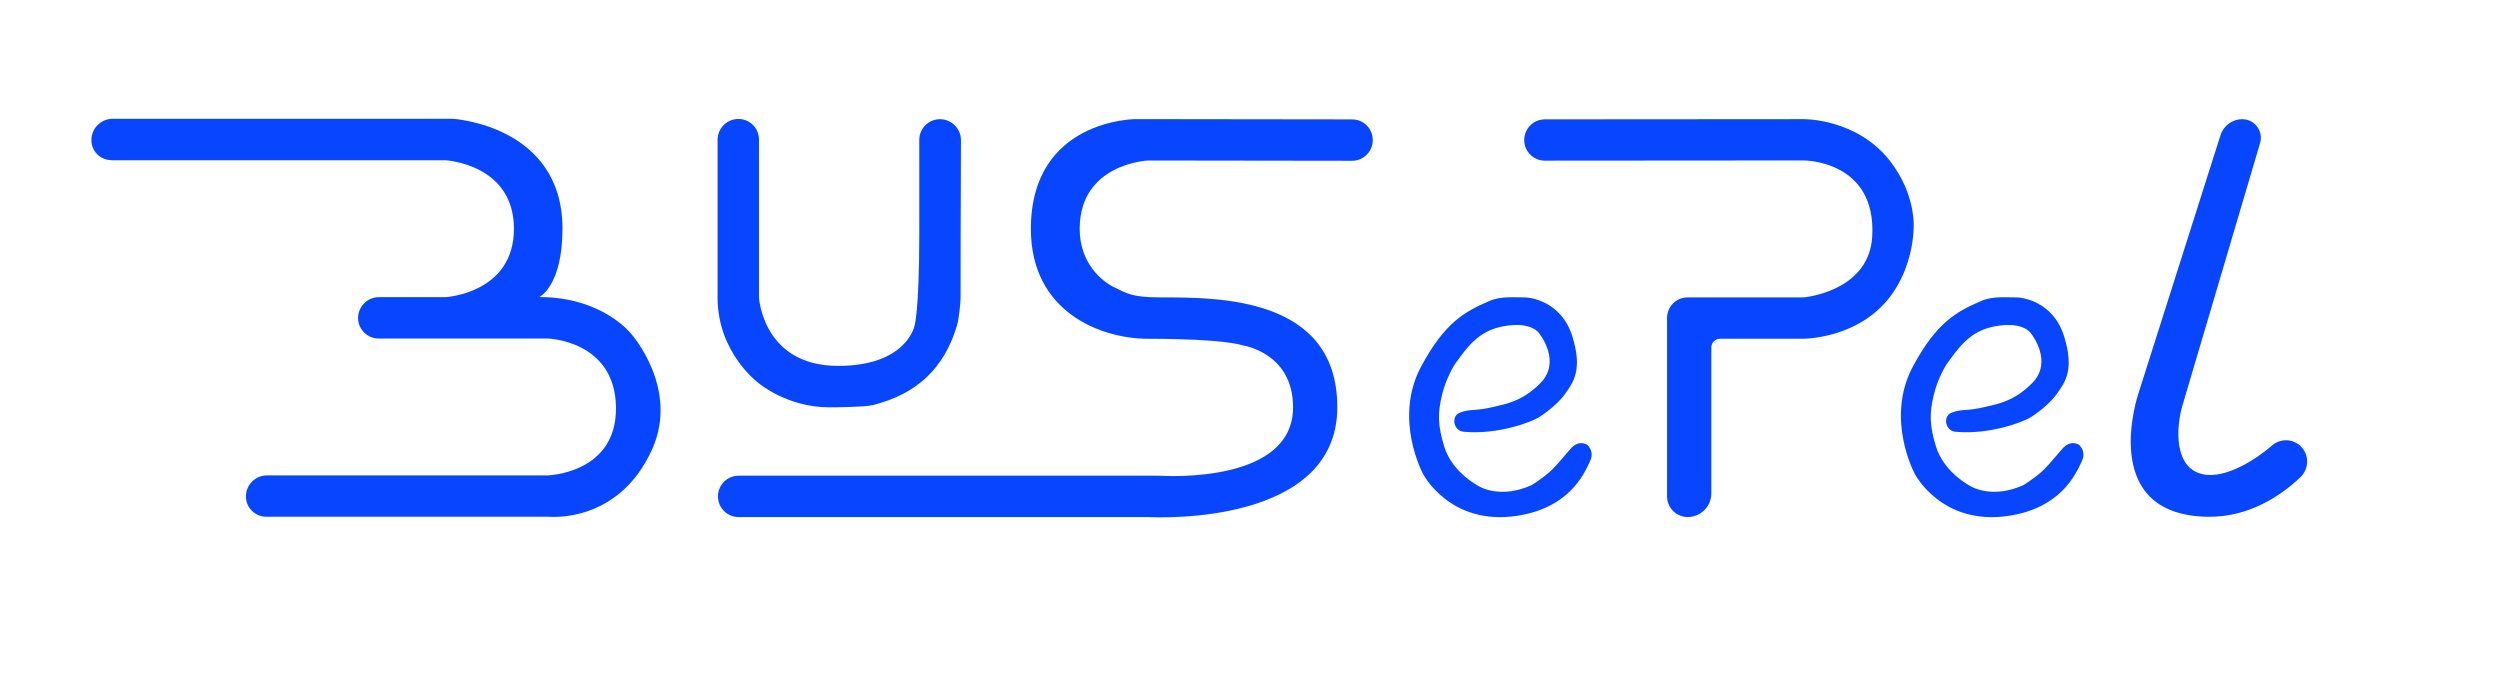
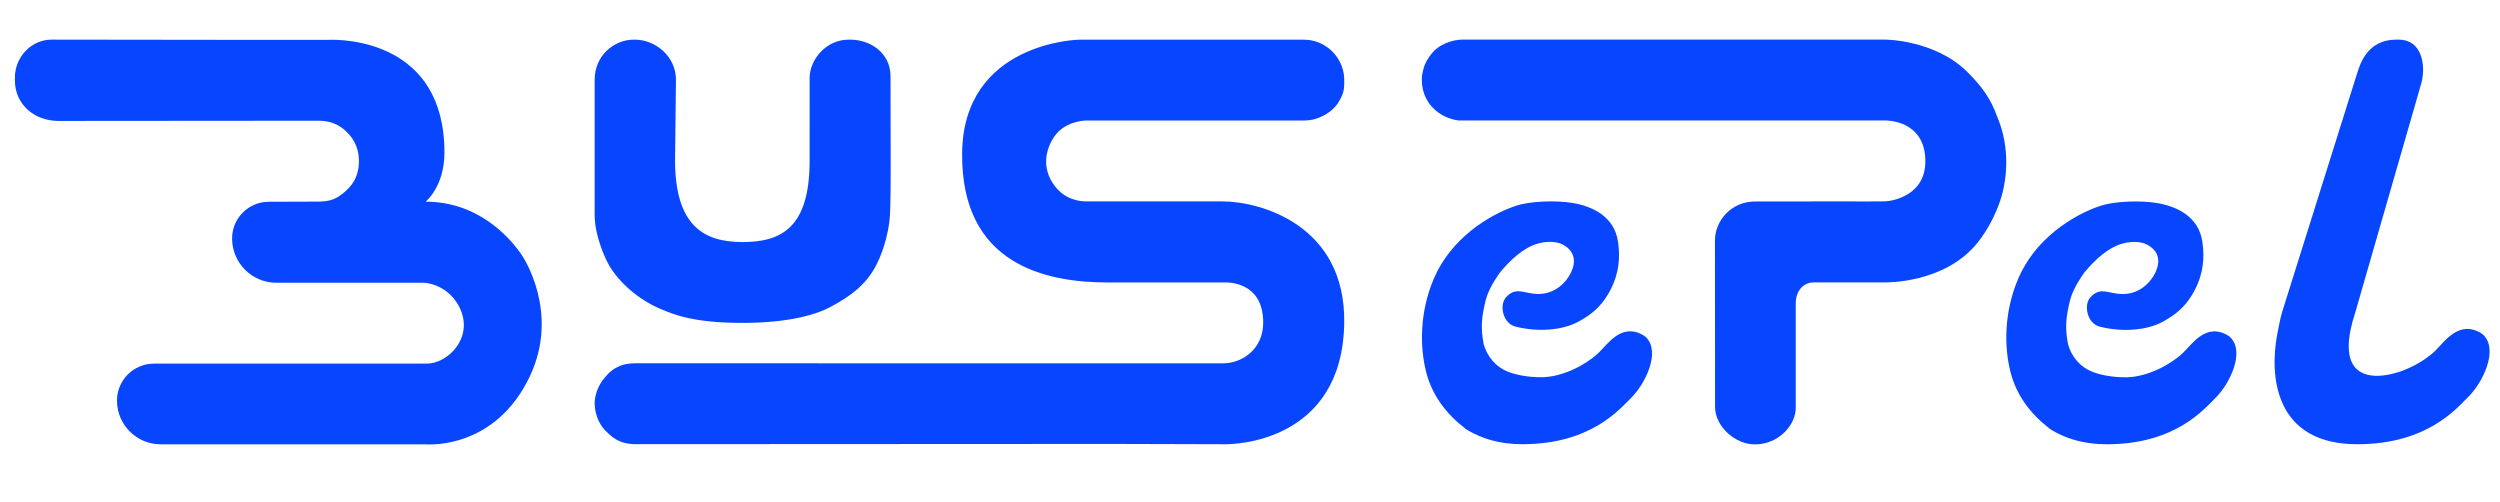
- <svg xmlns="http://www.w3.org/2000/svg" id="Camada_3" data-name="Camada 3" viewBox="0 0 528.51 145.17">
+ <svg xmlns="http://www.w3.org/2000/svg" id="atualizada" viewBox="0 0 722.98 145.17">
  <defs>
    <style>
      .cls-1 {
        fill: #0845ff;
      }
    </style>
  </defs>
-   <path class="cls-1" d="M23.54,33.88h70.64s14.47.79,14.47,14.47-14.47,14.47-14.47,14.47h-14.07c-2.43,0-4.4,1.97-4.41,4.4h0c0,2.4,1.94,4.34,4.34,4.34h35.71s14.23.36,14.47,14.47-14.47,14.47-14.47,14.47h-59.32c-2.45,0-4.44,1.99-4.44,4.44h0c0,2.37,1.92,4.3,4.3,4.3h59.81s14.74,1.53,21.8-14.34c5.7-12.81-4.37-24.21-4.37-24.21,0,0-5.98-7.89-19.51-7.89,0,0,4.89-2.33,4.89-14.47,0-21.88-23.22-23.22-23.22-23.22,0,0-2.31,0-17,0H23.84c-2.5,0-4.52,2.02-4.52,4.52h0c0,2.33,1.89,4.22,4.22,4.22Z" />
-   <path class="cls-1" d="M156.15,100.56h80.08c.08,0,8.51,0,8.6,0,2.04.12,28.53,1.59,28.53-14.47,0-11.57-10.66-13.08-10.66-13.08,0,0-3.49-1.39-19.99-1.39-10.02,0-24.78-5.67-24.78-23.22,0-23.22,22.13-23.22,22.13-23.22l45.79.06c2.41,0,4.36,1.96,4.36,4.37h0c0,2.42-1.96,4.38-4.37,4.38l-43.12-.06s-14.47.58-14.47,14.47c0,7.24,4.72,11.12,7.4,12.39,2.6,1.22,3.57,2.08,9.74,2.08,12.34,0,37.32-.08,37.32,23.22,0,24.9-37.69,23.34-39.88,23.22-.07,0-.14,0-.22,0h-86.46c-2.41,0-4.37-1.95-4.37-4.37h0c0-2.42,1.96-4.38,4.38-4.38Z" />
-   <path class="cls-1" d="M156.11,25.15h0c2.39,0,4.34,1.94,4.34,4.34v33.39s.81,14.47,16.72,14.47c14.49,0,16.15-8.44,16.15-8.44,0,0,1.02-2.9,1.02-19.4v-19.94c0-2.42,1.96-4.37,4.37-4.37h0c2.46,0,4.46,2.01,4.44,4.47-.07,16.66-.08,27.26-.08,33.22,0,1.11-.35,4.55-.77,5.96-2.74,9.13-8.58,14.5-17.84,16.8-1.57.39-7.54.46-9.13.46-8.94,0-14.89-5.07-14.89-5.07,0,0-8.74-6.31-8.74-18.15V29.56c0-2.43,1.97-4.41,4.41-4.41Z" />
-   <path class="cls-1" d="M322.22,29.6c0,2.41,1.95,4.36,4.36,4.36l54.74-.04s15.46-.04,14.47,16.15c-.65,10.65-12.28,12.53-14.2,12.77-.17.02-.34.03-.51.03h-24.3c-2.41,0-4.36,1.95-4.36,4.36v37.71c0,2.41,1.95,4.36,4.36,4.36h0c2.76,0,5-2.24,5-5v-30.83c0-1.03.83-1.86,1.86-1.86h17.68s11.37.01,18.15-8.74c5.07-6.54,5.07-14.47,5.07-14.47,0,0,.69-7.13-5.06-14.47-6.98-8.89-18.15-8.74-18.15-8.74l-54.74.04c-2.41,0-4.36,1.95-4.36,4.36v.02Z" />
-   <path class="cls-1" d="M474.06,25.19c-2.11,0-3.99,1.36-4.63,3.37l-17.3,54.43s-9,25.93,14.64,26.26c8.95.12,15.76-4.77,19.53-8.35,1.93-1.83,1.92-4.91-.06-6.69h0c-1.68-1.51-4.21-1.52-5.92-.03-3,2.61-9.69,7.2-14.71,6.06-6.14-1.39-5.5-9.94-4.34-14.15l16.53-55.88c.72-2.5-1.15-5-3.75-5.01h0Z" />
-   <path class="cls-1" d="M439.63,94.15c.83.91,1.12,1.98.45,3.41-1.38,2.96-4.58,9.85-15.44,11.49-14.18,2.14-19.83-8.84-19.83-8.84,0,0-6.37-11.67-.39-22.78,4.95-9.2,9.13-11.53,14.37-13.79,2.53-1.1,5.33-.74,7.5-.77,1.11-.01,7.78.79,10.08,8.27,2.14,6.98.3,9.54-1.54,12.12-1.15,1.62-3.23,3.45-5.36,4.85-1.72,1.13-8.9,3.82-16.04,3.17-2.3-.21-2.65-3.29-.98-3.98,2.34-.98,2.95-.24,7.42-1.32,2.35-.57,5.89-1.1,9.73-4.98,4.51-4.55-.15-10.38-.15-10.38,0,0-1.44-2.83-7.81-1.62-5.36,1.02-7.74,4.74-10.09,7.96-.04.05-1.88,2.89-2.75,6.55-.94,3.95-.87,6.47.45,10.82,1.78,5.85,7.7,8.64,7.7,8.64,0,0,4.43,2.51,10.83-.43.15-.07,2.24-1.41,3.85-2.83.79-.7,2.02-2.08,4.34-4.81,1.71-2,3.43-1,3.65-.76Z" />
-   <path class="cls-1" d="M335.67,94.15c.83.91,1.12,1.98.45,3.41-1.38,2.96-4.58,9.85-15.44,11.49-14.18,2.14-19.83-8.84-19.83-8.84,0,0-6.37-11.67-.39-22.78,4.95-9.2,9.13-11.53,14.37-13.79,2.53-1.1,5.33-.74,7.5-.77,1.11-.01,7.78.79,10.08,8.27,2.14,6.98.3,9.54-1.54,12.12-1.15,1.62-3.23,3.45-5.36,4.85-1.72,1.13-8.9,3.82-16.04,3.17-2.3-.21-2.65-3.29-.98-3.98,2.34-.98,2.95-.24,7.42-1.32,2.35-.57,5.89-1.1,9.73-4.98,4.51-4.55-.15-10.38-.15-10.38,0,0-1.44-2.83-7.81-1.62-5.36,1.02-7.74,4.74-10.09,7.96-.04.05-1.88,2.89-2.75,6.55-.94,3.95-.87,6.47.45,10.82,1.78,5.85,7.7,8.64,7.7,8.64,0,0,4.43,2.51,10.83-.43.15-.07,2.24-1.41,3.85-2.83.79-.7,2.02-2.08,4.34-4.81,1.71-2,3.43-1,3.65-.76Z" />
+   <path class="cls-1" d="M4.31,23.24c0,6.94,5.62,11.73,12.56,11.73l75.24-.06c3.01,0,5.7.88,7.96,3.05,1.56,1.5,3.73,4.08,3.73,8.65s-2.06,7.35-4.86,9.5c-1.59,1.22-3.26,2.19-6.83,2.19l-14.41.05c-5.87.02-10.61,4.8-10.58,10.66h0c.03,7.06,5.75,12.76,12.81,12.76h42.76s6.37.24,9.89,6.53c2.19,3.91,2.39,8.87-1.48,13.14-1.86,2.06-4.8,3.72-7.74,3.72H44.52c-5.91,0-10.69,4.79-10.69,10.69h0c0,6.98,5.66,12.64,12.64,12.64h76.61s20.04,1.94,30.25-19.89c8.58-18.35-2.14-34.36-2.14-34.36,0,0-9.32-15.92-28.09-15.92,0,0,5.43-4.35,5.43-14.21,0-32.37-29.14-32.72-33.31-32.6-.42.01-.83.02-1.25.02h-22.82s-56.17-.07-56.17-.07c-5.92-.03-10.67,5.03-10.67,10.96v.83Z" />
+   <path class="cls-1" d="M234.14,22.46c0-4.95,4.52-11,11.33-11h.35c5.99,0,11.71,3.92,11.71,10.58,0,22.4.17,30.98-.1,39s-3.31,14.19-3.88,15.34c-2.99,5.97-7.52,9.21-13.39,12.39-4.14,2.24-12.21,4.61-25.41,4.61-14.13,0-19.76-2.35-23.9-4.11-6.24-2.66-11.85-7.6-14.75-12.61-.71-1.23-4.13-8.05-4.13-14.53V22.99c0-6.6,5.26-11.53,11.4-11.53h.19c6.06,0,11.92,4.91,11.92,11.6l-.26,23.26c0,.1,0,.2,0,.31.11,18.65,8.29,23.37,19.52,23.37s19.39-4.18,19.39-23.45" />
+   <path class="cls-1" d="M353.62,105.07c5.57.04,11.66-4.08,11.69-11.69.05-12.63-11.41-11.69-11.41-11.69h-33.46c-18.14,0-42.47-5.2-42.2-37.31.27-32.23,33.72-32.9,33.72-32.9h65.09c.06,0,.11,0,.17,0,5.69.06,10.47,4.31,11.37,9.81.17,1.02.15,1.96.15,3.04l-.09,1.31c-.15,1.3-.62,2.23-1.24,3.38-1.42,2.61-3.8,4.3-6.87,5.34-1.07.36-2.54.49-3.49.49h-62.79c-1.87,0-6.59.72-9.29,4.54-2.4,3.39-4.03,9.09.09,14.44,2.97,3.86,6.96,4.42,9.2,4.42,3.89-.01,30.79,0,39.35,0,10.57,0,35.58,6.64,35.13,35.19-.55,34.5-31.94,35.19-35.13,35.03-.11,0-31.78-.08-31.88-.09l-137.91.07c-4.77-.01-6.87-2.03-8.75-3.93-2.82-2.87-3.46-7.28-2.93-9.61l.11-.48c.45-1.97,1.38-3.8,2.72-5.32.21-.23.43-.49.67-.76.5-.58,1.46-1.38,2.12-1.77,1.43-.85,3.08-1.52,6.06-1.52" />
+   <path class="cls-1" d="M411.2,23.45c.08,5.48,3.92,9.88,9.26,11.14,1.4.33,1.98.26,2.44.25h122.21s11.61-.37,11.69,11.7c.07,10.3-10.05,11.66-11.69,11.69-3.82.07-9.66.02-9.57.01l-27.91.03c-7.06-.03-11.69,5.66-11.68,11.28l.03,47.27c0,.06,0,.9,0,.96.08,5.7,5.99,10.85,11.69,10.73h0c6.66-.06,11.69-5.57,11.64-10.61,0-.04,0-.09,0-.13v-30c.05-4.34,2.79-6.11,5.23-6.11h20.57s17.23.48,26.84-11.54c3.17-3.97,5.28-8.56,6.42-11.88,2.35-6.83,2.63-15.7-.36-23.4-1.5-3.86-2.75-7.8-9.14-14.1-9.41-9.29-23.76-9.29-23.76-9.29h-122.2c-2.65.02-6.79,1.17-9.14,4.38-.72.98-1.53,2.07-2.04,3.82-.24.84-.47,1.83-.53,2.7v1.09Z" />
+   <path class="cls-1" d="M692.94,11.46c-8.23,0-10.37,6.89-11.26,9.69l-21.65,68.9c-.51,1.63-1.21,5.2-1.52,6.88-2.12,11.53-.94,31.54,23.21,31.54,20.36,0,28.86-10.56,32.03-13.64,4.11-3.99,8.87-13.48,4.48-17.91l-.57-.48c-6.62-4.14-10.85,2.58-13.52,5.11-3.76,3.55-10.43,6.95-16.35,7.13-5.6.17-11.78-2.84-6.62-18.47l19.11-66.32c1.35-5.36-.07-12.43-6.54-12.43h-.79Z" />
+   <path class="cls-1" d="M476.03,97.57l-.56-.47c-6.49-4.05-10.62,2.53-13.24,5-3.68,3.47-10.22,6.81-16.01,6.98-2.08.06-6.37-.13-10.06-1.55-3.45-1.33-6.06-4.29-7.09-7.99,0-.02,0-.05-.01-.07-.9-4.76-.63-7.82.66-12.89.9-3.53,4.03-7.75,4.09-7.82,3.11-3.69,6.66-7.08,10.93-8.32,3.65-1.06,6.27-.1,6.27-.1,0,0,6.4,1.97,3.33,8.43-1.36,2.85-4.61,6.38-9.77,6.24-3.95-.1-6.2-2.23-9.08,1-1.91,2.15-.97,7.49,2.77,8.44,6.32,1.6,13.56,1.18,18.4-1.53,3.55-1.99,6.15-4.08,8.4-7.87,2.39-4.02,3.76-8.7,2.87-15.06-1.02-7.35-7.35-10.3-13.04-11.28-5.04-.87-12.63-.5-16.49.8-7.94,2.67-18.83,9.5-23.76,21.1-4.15,9.76-4.03,19.71-2.23,26.9,1.7,6.79,5.83,12.14,11.09,16.24.39.3.79.58,1.22.82,3.85,2.21,8.79,3.89,15.58,3.89,19.93,0,28.26-10.34,31.36-13.35,4.02-3.91,8.68-13.2,4.39-17.54Z" />
+   <path class="cls-1" d="M645.02,97.59l-.56-.47c-6.49-4.05-10.62,2.53-13.24,5-3.68,3.47-10.22,6.81-16.01,6.98-2.08.06-6.37-.13-10.06-1.55-3.45-1.33-6.06-4.29-7.09-7.99,0-.02,0-.05-.01-.07-.9-4.76-.63-7.82.66-12.89.9-3.53,4.03-7.75,4.09-7.82,3.11-3.69,6.66-7.08,10.93-8.32,3.65-1.06,6.27-.1,6.27-.1,0,0,6.4,1.97,3.33,8.43-1.36,2.85-4.61,6.38-9.77,6.24-3.95-.1-6.2-2.23-9.08,1-1.91,2.15-.97,7.49,2.77,8.44,6.32,1.6,13.56,1.18,18.4-1.53,3.55-1.99,6.15-4.08,8.4-7.87,2.39-4.02,3.76-8.7,2.87-15.06-1.02-7.35-7.35-10.3-13.04-11.28-5.04-.87-12.63-.5-16.49.8-7.94,2.67-18.83,9.5-23.76,21.1-4.15,9.76-4.03,19.71-2.23,26.9,1.7,6.79,5.83,12.14,11.09,16.24.39.3.79.58,1.22.82,3.85,2.21,8.79,3.89,15.58,3.89,19.93,0,28.26-10.34,31.36-13.35,4.02-3.91,8.68-13.2,4.39-17.54Z" />
</svg>
